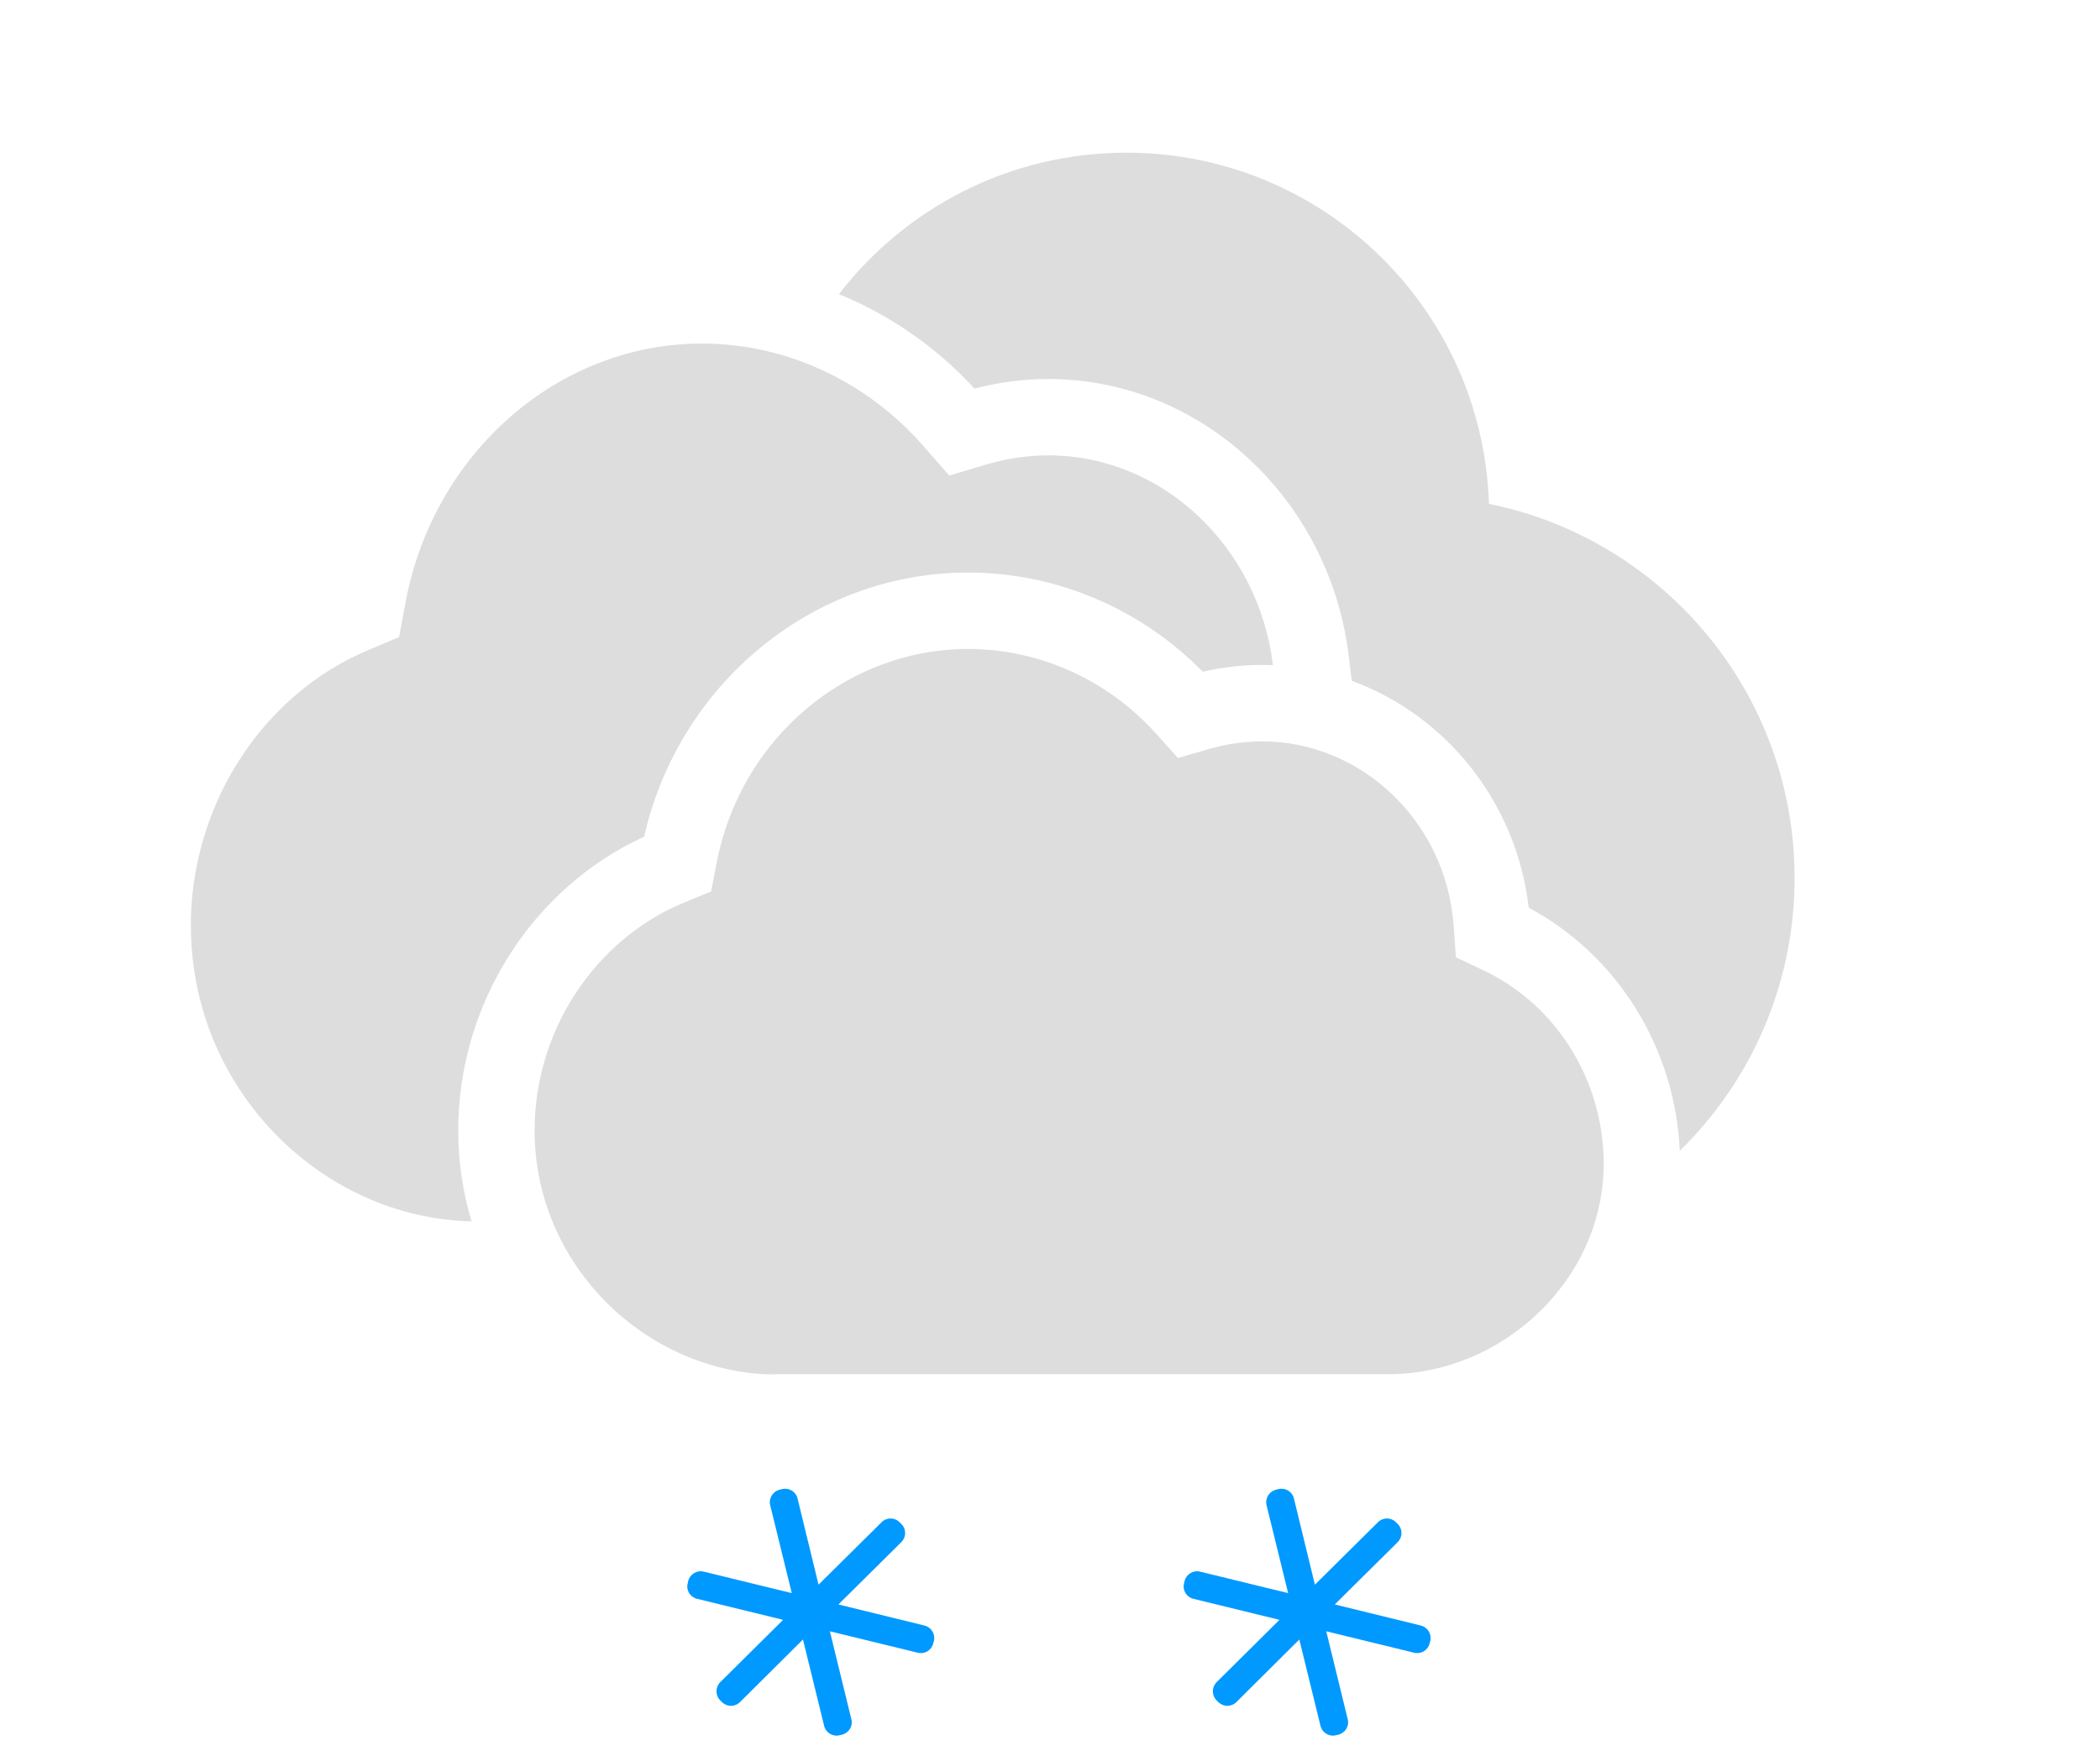
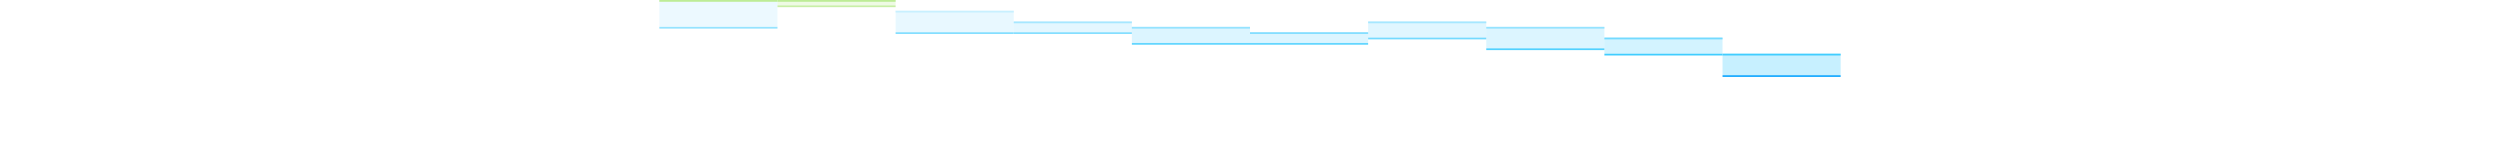
- <svg xmlns="http://www.w3.org/2000/svg" height="46" viewbox="0 0 55 46" width="55">
-   <g fill="none" fill-rule="evenodd">
-     <path d="m47.001 23c0 2.801-1.152 5.333-3.007 7.148-.116-2.681-1.625-5.12-3.956-6.369-.318-2.761-2.167-5.042-4.635-5.944l-.079-.65c-.496-4.101-3.86-7.256-7.868-7.256-.646 0-1.295.084-1.934.25-1.004-1.091-2.22-1.931-3.55-2.473 1.737-2.254 4.464-3.706 7.529-3.706 5.146 0 9.336 4.092 9.495 9.199 4.567.925 8.005 4.961 8.005 9.801zm-42 1.27c0-.087-.003-.184 0-.27.098-3.059 1.936-5.829 4.629-6.963l.821-.347.172-.919c.739-3.924 4.005-6.771 7.762-6.771 2.195 0 4.309.979 5.802 2.687l.674.771.954-.284c.544-.162 1.096-.245 1.641-.245 2.983 0 5.507 2.388 5.883 5.496-.095-.004-.19-.006-.285-.006-.519 0-1.039.06-1.553.178-1.625-1.655-3.84-2.598-6.143-2.598-4.06 0-7.573 2.901-8.488 6.919-2.938 1.347-4.869 4.391-4.869 7.696 0 .827.123 1.627.35 2.383-3.965-.093-7.35-3.496-7.35-7.728zm33.131.808.738.351c1.903.907 3.131 2.89 3.131 5.053 0 3.068-2.676 5.518-5.635 5.518h-.365-15.623c-.168.005-.294.005-.377 0-3.262-.198-6-2.971-6-6.385 0-2.611 1.578-5.012 3.927-5.975l.697-.287.146-.759c.627-3.242 3.399-5.593 6.586-5.593 1.862 0 3.656.809 4.923 2.22l.571.637.809-.234c.462-.134.93-.202 1.392-.202 2.621 0 4.825 2.117 5.019 4.819z" fill="#ddd" />
-     <path d="m0 0h50v55h-50z" />
-     <g fill="#09f" fill-rule="evenodd">
-       <path d="m4.959 4.032 1.65-1.636c.128-.13.131-.34 0-.47l-.048-.047c-.128-.132-.34-.132-.47-.003l-1.653 1.638-.55-2.26c-.043-.178-.225-.288-.405-.244l-.064.016c-.178.042-.291.227-.248.403l.566 2.306-2.307-.563c-.177-.043-.36.065-.405.245l-.014.064c-.047.181.067.361.245.403l2.254.551-1.647 1.634c-.13.131-.13.342-.003.473l.048.047c.131.131.34.131.471.003l1.651-1.642.555 2.264c.043.178.225.289.402.244l.064-.014c.181-.045.293-.225.247-.403l-.563-2.306 2.305.562c.177.045.359-.067.402-.244l.017-.064c.045-.177-.067-.36-.244-.404z" transform="translate(17 38)" />
-       <path d="m4.959 4.032 1.65-1.636c.128-.13.131-.34 0-.47l-.048-.047c-.128-.132-.34-.132-.47-.003l-1.653 1.638-.55-2.26c-.043-.178-.225-.288-.405-.244l-.064.016c-.178.042-.291.227-.248.403l.566 2.306-2.307-.563c-.177-.043-.36.065-.405.245l-.014.064c-.047.181.067.361.245.403l2.254.551-1.647 1.634c-.13.131-.13.342-.003.473l.048.047c.131.131.34.131.471.003l1.651-1.642.555 2.264c.043.178.225.289.402.244l.064-.014c.181-.045.293-.225.247-.403l-.563-2.306 2.305.562c.177.045.359-.067.402-.244l.017-.064c.045-.177-.067-.36-.244-.404z" transform="translate(30 38)" />
-     </g>
+ <svg class="svg-temperature" viewbox="0 0 660 91" preserveaspectratio="none" width="100%" height="91px">
+   <defs>
+     <lineargradient id="fill-1-unique99369" x1="0%" x2="0%" y1="100%" y2="0%">
+       <stop offset="0" stop-color="rgba(189, 236, 150,1)" />
+       <stop offset="1" stop-color="rgba(189, 236, 150,1)" />
+     </lineargradient>
+     <lineargradient id="fill-3-unique99369" x1="0%" x2="0%" y1="0%" y2="100%">
+       <stop offset="0" stop-color="rgba(189, 236, 150,1)" />
+       <stop offset="1" stop-color="rgba(200, 240, 255,1)" />
+     </lineargradient>
+     <lineargradient id="fill-5-unique99369" x1="0%" x2="0%" y1="0%" y2="100%">
+       <stop offset="0" stop-color="rgba(200, 240, 255,1)" />
+       <stop offset="1" stop-color="rgba(166, 231, 255,1)" />
+     </lineargradient>
+     <lineargradient id="fill-7-unique99369" x1="0%" x2="0%" y1="0%" y2="100%">
+       <stop offset="0" stop-color="rgba(166, 231, 255,1)" />
+       <stop offset="1" stop-color="rgba(149, 227, 255,1)" />
+     </lineargradient>
+     <lineargradient id="fill-9-unique99369" x1="0%" x2="0%" y1="0%" y2="100%">
+       <stop offset="0" stop-color="rgba(149, 227, 255,1)" />
+       <stop offset="1" stop-color="rgba(132, 222, 255,1)" />
+     </lineargradient>
+     <lineargradient id="fill-11-unique99369" x1="0%" x2="0%" y1="100%" y2="0%">
+       <stop offset="0" stop-color="rgba(132, 222, 255,1)" />
+       <stop offset="1" stop-color="rgba(166, 231, 255,1)" />
+     </lineargradient>
+     <lineargradient id="fill-13-unique99369" x1="0%" x2="0%" y1="0%" y2="100%">
+       <stop offset="0" stop-color="rgba(166, 231, 255,1)" />
+       <stop offset="1" stop-color="rgba(149, 227, 255,1)" />
+     </lineargradient>
+     <lineargradient id="fill-15-unique99369" x1="0%" x2="0%" y1="0%" y2="100%">
+       <stop offset="0" stop-color="rgba(149, 227, 255,1)" />
+       <stop offset="1" stop-color="rgba(116, 218, 255,1)" />
+     </lineargradient>
+     <lineargradient id="fill-17-unique99369" x1="0%" x2="0%" y1="0%" y2="100%">
+       <stop offset="0" stop-color="rgba(116, 218, 255,1)" />
+       <stop offset="1" stop-color="rgba(65, 205, 255,1)" />
+     </lineargradient>
+     <lineargradient id="fill-1-unique41145" x1="0%" x2="0%" y1="100%" y2="0%">
+       <stop offset="0" stop-color="rgba(149, 227, 255,1)" />
+       <stop offset="1" stop-color="rgba(200, 239, 167,1)" />
+     </lineargradient>
+     <lineargradient id="fill-3-unique41145" x1="0%" x2="0%" y1="0%" y2="100%">
+       <stop offset="0" stop-color="rgba(200, 239, 167,1)" />
+       <stop offset="1" stop-color="rgba(132, 222, 255,1)" />
+     </lineargradient>
+     <lineargradient id="fill-5-unique41145" x1="0%" x2="0%" y1="100%" y2="0%">
+       <stop offset="0" stop-color="rgba(132, 222, 255,1)" />
+       <stop offset="1" stop-color="rgba(132, 222, 255,1)" />
+     </lineargradient>
+     <lineargradient id="fill-7-unique41145" x1="0%" x2="0%" y1="0%" y2="100%">
+       <stop offset="0" stop-color="rgba(132, 222, 255,1)" />
+       <stop offset="1" stop-color="rgba(99, 214, 255,1)" />
+     </lineargradient>
+     <lineargradient id="fill-9-unique41145" x1="0%" x2="0%" y1="100%" y2="0%">
+       <stop offset="0" stop-color="rgba(99, 214, 255,1)" />
+       <stop offset="1" stop-color="rgba(99, 214, 255,1)" />
+     </lineargradient>
+     <lineargradient id="fill-11-unique41145" x1="0%" x2="0%" y1="100%" y2="0%">
+       <stop offset="0" stop-color="rgba(99, 214, 255,1)" />
+       <stop offset="1" stop-color="rgba(116, 218, 255,1)" />
+     </lineargradient>
+     <lineargradient id="fill-13-unique41145" x1="0%" x2="0%" y1="0%" y2="100%">
+       <stop offset="0" stop-color="rgba(116, 218, 255,1)" />
+       <stop offset="1" stop-color="rgba(82, 209, 255,1)" />
+     </lineargradient>
+     <lineargradient id="fill-15-unique41145" x1="0%" x2="0%" y1="0%" y2="100%">
+       <stop offset="0" stop-color="rgba(82, 209, 255,1)" />
+       <stop offset="1" stop-color="rgba(65, 205, 255,1)" />
+     </lineargradient>
+     <lineargradient id="fill-17-unique41145" x1="0%" x2="0%" y1="0%" y2="100%">
+       <stop offset="0" stop-color="rgba(65, 205, 255,1)" />
+       <stop offset="1" stop-color="rgba(28, 171, 255,1)" />
+     </lineargradient>
+   </defs>
+   <g transform="translate(0, 0)" id="gFillPath-unique5388">
+     <path d="M0,0l66,0l0,15l-66,0" stroke="none" fill="rgba(183, 235, 255,0.25)" />
+     <path d="M66,0l66,0l0,3l-66,0" stroke="none" fill="rgba(189, 236, 150,0.25)" />
+     <path d="M132,6l66,0l0,12l-66,0" stroke="none" fill="rgba(166, 231, 255,0.25)" />
+     <path d="M198,12l66,0l0,6l-66,0" stroke="none" fill="rgba(149, 227, 255,0.25)" />
+     <path d="M264,15l66,0l0,9l-66,0" stroke="none" fill="rgba(116, 218, 255,0.25)" />
+     <path d="M330,18l66,0l0,6l-66,0" stroke="none" fill="rgba(116, 218, 255,0.25)" />
+     <path d="M396,12l66,0l0,9l-66,0" stroke="none" fill="rgba(132, 222, 255,0.25)" />
+     <path d="M462,15l66,0l0,12l-66,0" stroke="none" fill="rgba(116, 218, 255,0.25)" />
+     <path d="M528,21l66,0l0,9l-66,0" stroke="none" fill="rgba(82, 209, 255,0.25)" />
+     <path d="M594,30l66,0l0,12l-66,0" stroke="none" fill="rgba(32, 197, 255,0.25)" />
+   </g>
+   <g transform="translate(0, 0)" id="gPath-unique99369">
+     <path d="M0,0l66,0l0,1l-66,0" stroke="none" fill="rgba(189, 236, 150,1)" />
+     <path d="M66,0l0,0" stroke="none" fill="url(#fill-1-unique99369)" />
+     <path d="M66,0l66,0l0,1l-66,0" stroke="none" fill="rgba(189, 236, 150,1)" />
+     <path d="M132,0l0,6l1,0l0,-6" stroke="none" fill="url(#fill-3-unique99369)" />
+     <path d="M132,6l66,0l0,1l-66,0" stroke="none" fill="rgba(200, 240, 255,1)" />
+     <path d="M198,6l0,6l1,0l0,-6" stroke="none" fill="url(#fill-5-unique99369)" />
+     <path d="M198,12l66,0l0,1l-66,0" stroke="none" fill="rgba(166, 231, 255,1)" />
+     <path d="M264,12l0,3l1,0l0,-3" stroke="none" fill="url(#fill-7-unique99369)" />
+     <path d="M264,15l66,0l0,1l-66,0" stroke="none" fill="rgba(149, 227, 255,1)" />
+     <path d="M330,15l0,3l1,0l0,-3" stroke="none" fill="url(#fill-9-unique99369)" />
+     <path d="M330,18l66,0l0,1l-66,0" stroke="none" fill="rgba(132, 222, 255,1)" />
+     <path d="M396,19l0,-7l1,0l0,7" stroke="none" fill="url(#fill-11-unique99369)" />
+     <path d="M396,12l66,0l0,1l-66,0" stroke="none" fill="rgba(166, 231, 255,1)" />
+     <path d="M462,12l0,3l1,0l0,-3" stroke="none" fill="url(#fill-13-unique99369)" />
+     <path d="M462,15l66,0l0,1l-66,0" stroke="none" fill="rgba(149, 227, 255,1)" />
+     <path d="M528,15l0,6l1,0l0,-6" stroke="none" fill="url(#fill-15-unique99369)" />
+     <path d="M528,21l66,0l0,1l-66,0" stroke="none" fill="rgba(116, 218, 255,1)" />
+     <path d="M594,21l0,9l1,0l0,-9" stroke="none" fill="url(#fill-17-unique99369)" />
+     <path d="M594,30l66,0l0,1l-66,0" stroke="none" fill="rgba(65, 205, 255,1)" />
+   </g>
+   <g transform="translate(0, 0)" id="gPath-unique41145">
+     <path d="M0,15l66,0l0,1l-66,0" stroke="none" fill="rgba(149, 227, 255,1)" />
+     <path d="M66,16l0,-13l1,0l0,13" stroke="none" fill="url(#fill-1-unique41145)" />
+     <path d="M66,3l66,0l0,1l-66,0" stroke="none" fill="rgba(200, 239, 167,1)" />
+     <path d="M132,3l0,15l1,0l0,-15" stroke="none" fill="url(#fill-3-unique41145)" />
+     <path d="M132,18l66,0l0,1l-66,0" stroke="none" fill="rgba(132, 222, 255,1)" />
+     <path d="M198,18l0,0" stroke="none" fill="url(#fill-5-unique41145)" />
+     <path d="M198,18l66,0l0,1l-66,0" stroke="none" fill="rgba(132, 222, 255,1)" />
+     <path d="M264,18l0,6l1,0l0,-6" stroke="none" fill="url(#fill-7-unique41145)" />
+     <path d="M264,24l66,0l0,1l-66,0" stroke="none" fill="rgba(99, 214, 255,1)" />
+     <path d="M330,24l0,0" stroke="none" fill="url(#fill-9-unique41145)" />
+     <path d="M330,24l66,0l0,1l-66,0" stroke="none" fill="rgba(99, 214, 255,1)" />
+     <path d="M396,25l0,-4l1,0l0,4" stroke="none" fill="url(#fill-11-unique41145)" />
+     <path d="M396,21l66,0l0,1l-66,0" stroke="none" fill="rgba(116, 218, 255,1)" />
+     <path d="M462,21l0,6l1,0l0,-6" stroke="none" fill="url(#fill-13-unique41145)" />
+     <path d="M462,27l66,0l0,1l-66,0" stroke="none" fill="rgba(82, 209, 255,1)" />
+     <path d="M528,27l0,3l1,0l0,-3" stroke="none" fill="url(#fill-15-unique41145)" />
+     <path d="M528,30l66,0l0,1l-66,0" stroke="none" fill="rgba(65, 205, 255,1)" />
+     <path d="M594,30l0,12l1,0l0,-12" stroke="none" fill="url(#fill-17-unique41145)" />
+     <path d="M594,42l66,0l0,1l-66,0" stroke="none" fill="rgba(28, 171, 255,1)" />
  </g>
</svg>
